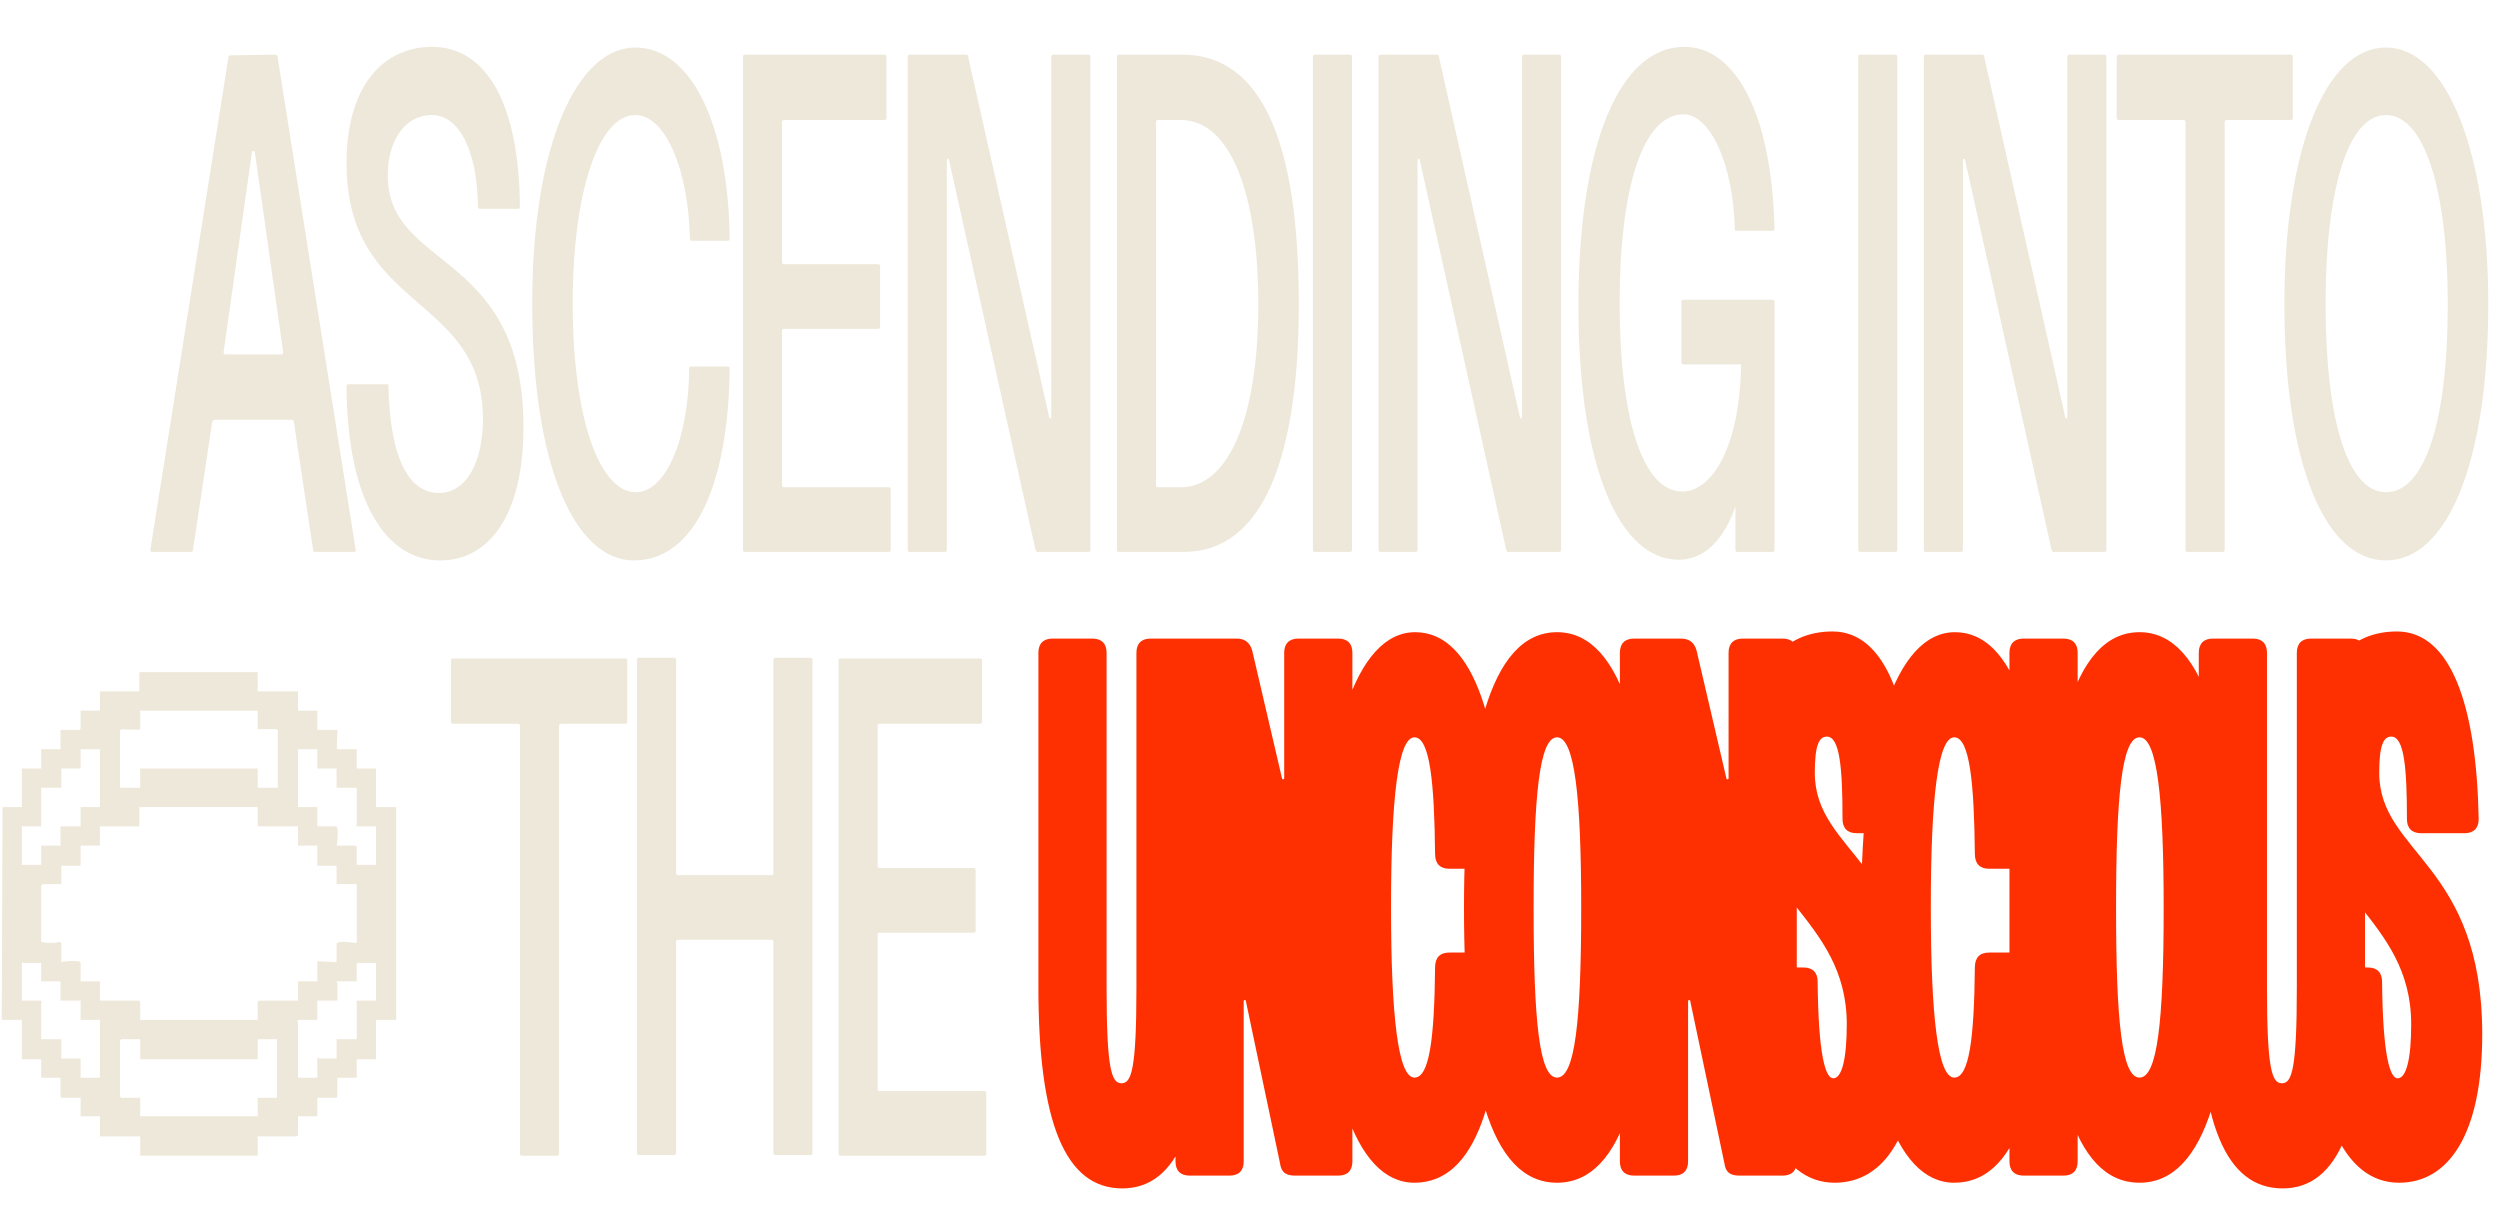
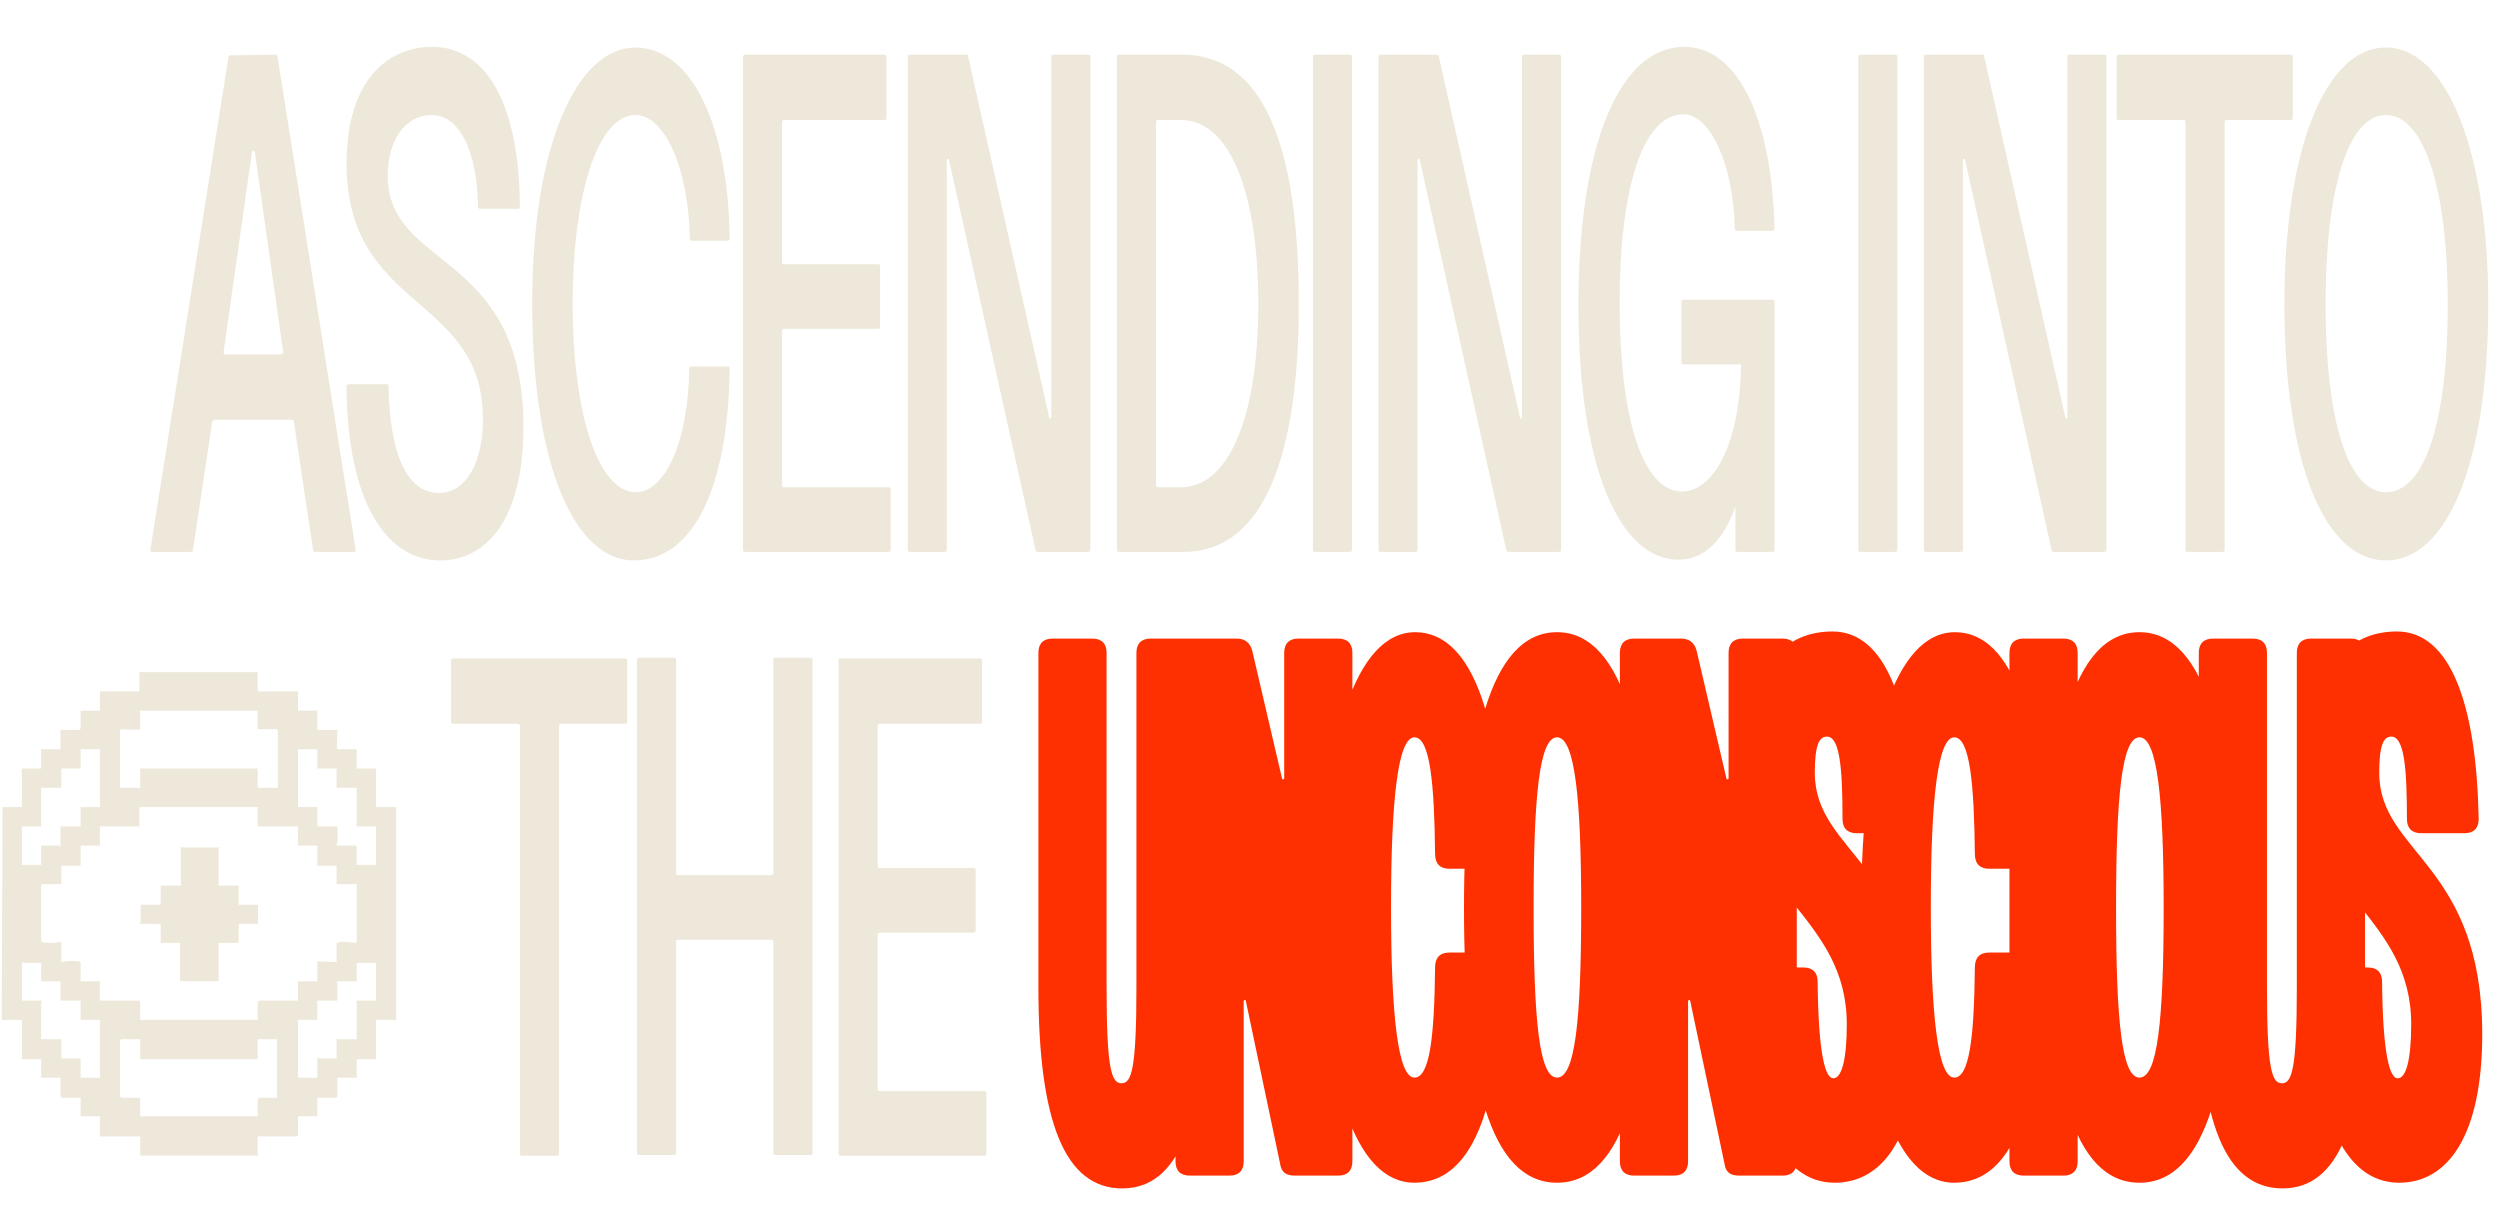
<svg xmlns="http://www.w3.org/2000/svg" width="915" height="442" viewBox="0 0 915 442" fill="none">
  <path d="M55.82 202C55.3 202 54.78 201.74 55.04 201.22L83.64 20.78C83.64 20.52 83.9 20.26 84.42 20.26L100.8 20C101.32 20 101.58 20.52 101.58 20.78L130.18 201.22C130.44 201.74 129.92 202 129.4 202H115.36C114.84 202 114.58 201.74 114.58 201.22L107.56 154.42C107.56 153.9 107.3 153.64 106.78 153.64H78.7C78.18 153.64 77.92 153.9 77.66 154.42L70.64 201.22C70.64 201.74 70.38 202 69.86 202H55.82ZM102.88 129.72C103.4 129.72 103.66 129.46 103.66 128.94L93.26 55.62C93 55.1 92.48 55.1 92.22 55.62L81.82 128.94C81.82 129.46 82.08 129.72 82.6 129.72H102.88ZM161.161 205.12C141.401 205.12 127.101 183.8 126.841 141.42C126.841 140.9 127.101 140.64 127.621 140.64H141.401C141.921 140.64 142.181 140.64 142.181 141.16C142.701 169.5 150.501 180.42 160.641 180.42C170.781 180.42 176.761 168.98 176.761 153.38C176.761 107.62 126.841 114.12 126.841 59.78C126.841 28.84 142.441 17.14 158.041 17.14C178.061 17.14 190.021 37.94 190.281 75.64C190.281 76.16 190.021 76.42 189.501 76.42H175.721C175.201 76.42 174.941 76.16 174.941 75.64C174.681 54.84 167.921 42.1 158.041 42.1C148.421 42.1 141.921 51.2 141.921 64.2C141.921 99.04 191.581 91.24 191.581 156.24C191.581 190.04 178.061 205.12 161.161 205.12ZM266.29 134.14C266.81 134.14 267.07 134.4 267.07 134.92C266.55 177.82 254.07 205.12 231.97 205.12C210.91 205.12 194.79 171.84 194.79 111C194.79 52.5 211.43 17.4 232.49 17.4C253.03 17.4 266.55 45.48 267.07 87.34C267.07 87.86 266.81 88.12 266.29 88.12H253.29C252.77 88.12 252.51 87.86 252.51 87.34C251.99 62.38 243.67 42.1 232.49 42.1C219.23 42.1 209.61 69.92 209.61 111C209.61 153.38 219.49 180.16 232.75 180.16C243.41 180.16 251.99 161.44 252.25 134.92C252.25 134.4 252.51 134.14 253.03 134.14H266.29ZM271.935 20.78C271.935 20.26 272.195 20 272.715 20H323.675C324.195 20 324.455 20.26 324.455 20.78V43.14C324.455 43.66 324.195 43.92 323.675 43.92H287.015C286.495 43.92 286.235 44.18 286.235 44.7V95.92C286.235 96.44 286.495 96.7 287.015 96.7H321.335C321.855 96.7 322.115 96.96 322.115 97.48V119.58C322.115 120.1 321.855 120.36 321.335 120.36H287.015C286.495 120.36 286.235 120.62 286.235 121.14V177.56C286.235 178.08 286.495 178.34 287.015 178.34H325.235C325.755 178.34 326.015 178.6 326.015 179.12V201.22C326.015 201.74 325.755 202 325.235 202H272.715C272.195 202 271.935 201.74 271.935 201.22V20.78ZM332.243 20.78C332.243 20.26 332.503 20 333.023 20H353.563C354.083 20 354.343 20.26 354.343 20.78L383.983 152.6C383.983 153.38 384.763 153.38 384.763 152.6V20.78C384.763 20.26 385.023 20 385.543 20H398.283C398.803 20 399.063 20.26 399.063 20.78V201.22C399.063 201.74 398.803 202 398.283 202H379.823C379.563 202 379.303 202 379.043 201.48L347.323 58.48C347.323 57.96 346.543 57.96 346.543 58.74V201.22C346.543 201.74 346.283 202 345.763 202H333.023C332.503 202 332.243 201.74 332.243 201.22V20.78ZM408.801 20.78C408.801 20.26 409.061 20 409.581 20H432.721C461.841 20 475.361 51.98 475.361 111.26C475.361 166.12 462.881 202 433.241 202H409.581C409.061 202 408.801 201.74 408.801 201.22V20.78ZM432.201 178.34C449.101 178.34 460.541 154.16 460.541 111.26C460.541 71.74 450.661 43.92 432.201 43.92H423.881C423.361 43.92 423.101 44.18 423.101 44.7V177.56C423.101 178.08 423.361 178.34 423.881 178.34H432.201ZM480.534 20.78C480.534 20.26 480.794 20 481.314 20H494.054C494.574 20 494.834 20.26 494.834 20.78V201.22C494.834 201.74 494.574 202 494.054 202H481.314C480.794 202 480.534 201.74 480.534 201.22V20.78ZM504.534 20.78C504.534 20.26 504.794 20 505.314 20H525.854C526.374 20 526.634 20.26 526.634 20.78L556.274 152.6C556.274 153.38 557.054 153.38 557.054 152.6V20.78C557.054 20.26 557.314 20 557.834 20H570.574C571.094 20 571.354 20.26 571.354 20.78V201.22C571.354 201.74 571.094 202 570.574 202H552.114C551.854 202 551.594 202 551.334 201.48L519.614 58.48C519.614 57.96 518.834 57.96 518.834 58.74V201.22C518.834 201.74 518.574 202 518.054 202H505.314C504.794 202 504.534 201.74 504.534 201.22V20.78ZM648.691 109.7C649.211 109.7 649.471 109.96 649.471 110.48V201.22C649.471 201.74 649.211 202 648.691 202H635.951C635.431 202 635.171 201.74 635.171 201.22V185.36C631.271 196.54 624.511 204.86 614.371 204.86C593.051 204.86 577.711 171.84 577.711 111.78C577.711 52.76 592.791 17.14 616.451 17.14C635.171 17.14 648.431 41.32 649.471 83.7C649.471 84.22 649.211 84.48 648.691 84.48H635.691C635.171 84.48 634.911 84.22 634.911 83.7C634.391 59.78 625.811 41.84 616.191 41.84C601.371 41.84 592.791 68.36 592.791 111C592.791 153.64 601.371 179.9 615.671 179.9C626.331 179.9 636.731 164.3 637.251 133.36H616.191C615.671 133.36 615.411 133.1 615.411 132.58V110.48C615.411 109.96 615.671 109.7 616.191 109.7H648.691ZM680.125 20.78C680.125 20.26 680.385 20 680.905 20H693.645C694.165 20 694.425 20.26 694.425 20.78V201.22C694.425 201.74 694.165 202 693.645 202H680.905C680.385 202 680.125 201.74 680.125 201.22V20.78ZM704.124 20.78C704.124 20.26 704.384 20 704.904 20H725.444C725.964 20 726.224 20.26 726.224 20.78L755.864 152.6C755.864 153.38 756.644 153.38 756.644 152.6V20.78C756.644 20.26 756.904 20 757.424 20H770.164C770.684 20 770.944 20.26 770.944 20.78V201.22C770.944 201.74 770.684 202 770.164 202H751.704C751.444 202 751.184 202 750.924 201.48L719.204 58.48C719.204 57.96 718.424 57.96 718.424 58.74V201.22C718.424 201.74 718.164 202 717.644 202H704.904C704.384 202 704.124 201.74 704.124 201.22V20.78ZM799.922 44.7C799.922 44.18 799.662 43.92 799.142 43.92H775.482C774.962 43.92 774.702 43.66 774.702 43.14V20.78C774.702 20.26 774.962 20 775.482 20H838.402C838.922 20 839.182 20.26 839.182 20.78V43.14C839.182 43.66 838.922 43.92 838.402 43.92H815.002C814.482 43.92 814.222 44.18 814.222 44.7V201.22C814.222 201.74 813.962 202 813.442 202H800.702C800.182 202 799.922 201.74 799.922 201.22V44.7ZM873.266 205.12C850.906 205.12 836.086 169.76 836.086 111.26C836.086 55.1 850.906 17.4 873.266 17.4C895.626 17.4 910.706 55.88 910.706 111.26C910.706 169.5 895.626 205.12 873.266 205.12ZM873.266 180.16C887.306 180.16 895.886 154.94 895.886 111.26C895.886 69.4 887.306 42.1 873.266 42.1C859.486 42.1 851.166 68.88 851.166 111.26C851.166 154.42 859.486 180.16 873.266 180.16ZM190.303 265.7C190.303 265.18 190.043 264.92 189.523 264.92H165.863C165.343 264.92 165.083 264.66 165.083 264.14V241.78C165.083 241.26 165.343 241 165.863 241H228.783C229.303 241 229.563 241.26 229.563 241.78V264.14C229.563 264.66 229.303 264.92 228.783 264.92H205.383C204.863 264.92 204.603 265.18 204.603 265.7V422.22C204.603 422.74 204.343 423 203.823 423H191.083C190.563 423 190.303 422.74 190.303 422.22V265.7ZM247.448 421.96C247.448 422.48 247.188 422.74 246.668 422.74H233.928C233.408 422.74 233.148 422.48 233.148 421.96V241.52C233.148 241 233.408 240.74 233.928 240.74H246.668C247.188 240.74 247.448 241 247.448 241.52V319.52C247.448 320.04 247.708 320.3 248.228 320.3H282.288C282.808 320.3 283.068 320.04 283.068 319.52V241.52C283.068 241 283.328 240.74 283.848 240.74H296.588C297.108 240.74 297.368 241 297.368 241.52V421.96C297.368 422.48 297.108 422.74 296.588 422.74H283.848C283.328 422.74 283.068 422.48 283.068 421.96V344.74C283.068 344.22 282.808 343.96 282.288 343.96H248.228C247.708 343.96 247.448 344.22 247.448 344.74V421.96ZM306.913 241.78C306.913 241.26 307.173 241 307.693 241H358.653C359.173 241 359.433 241.26 359.433 241.78V264.14C359.433 264.66 359.173 264.92 358.653 264.92H321.993C321.473 264.92 321.213 265.18 321.213 265.7V316.92C321.213 317.44 321.473 317.7 321.993 317.7H356.313C356.833 317.7 357.093 317.96 357.093 318.48V340.58C357.093 341.1 356.833 341.36 356.313 341.36H321.993C321.473 341.36 321.213 341.62 321.213 342.14V398.56C321.213 399.08 321.473 399.34 321.993 399.34H360.213C360.733 399.34 360.993 399.6 360.993 400.12V422.22C360.993 422.74 360.733 423 360.213 423H307.693C307.173 423 306.913 422.74 306.913 422.22V241.78Z" fill="#EEE8DA" />
  <path d="M410.732 434.96C389.932 434.96 380.052 411.04 380.052 361.38V238.92C380.052 235.54 381.872 233.72 385.252 233.72H399.812C403.192 233.72 405.012 235.54 405.012 238.92V361.38C405.012 391.54 406.832 396.48 410.472 396.48C414.112 396.48 415.932 391.54 415.932 361.38V238.92C415.932 235.54 417.752 233.72 421.132 233.72H435.692C439.072 233.72 440.892 235.54 440.892 238.92V361.38C440.892 410.78 431.272 434.96 410.732 434.96ZM430.234 238.92C430.234 235.54 432.054 233.72 435.434 233.72H452.594C455.714 233.72 457.534 235.28 458.314 238.14L469.234 284.94C469.234 285.46 470.014 285.2 470.014 284.94V238.92C470.014 235.54 471.834 233.72 475.214 233.72H489.774C493.154 233.72 494.974 235.54 494.974 238.92V425.08C494.974 428.46 493.154 430.28 489.774 430.28H474.174C471.054 430.28 468.974 429.5 468.454 425.6L455.974 366.32C455.974 365.8 455.194 366.06 455.194 366.32V425.08C455.194 428.46 453.374 430.28 449.994 430.28H435.434C432.054 430.28 430.234 428.46 430.234 425.08V238.92ZM544.998 348.64C548.378 348.64 550.198 350.46 550.198 354.1C549.418 400.9 540.578 432.88 517.698 432.88C495.598 432.88 483.638 395.44 483.638 332C483.638 270.9 496.118 231.38 517.958 231.38C540.058 231.38 549.418 266.74 550.198 312.5C550.198 316.14 548.378 317.96 544.998 317.96H530.438C527.058 317.96 525.238 316.14 525.238 312.5C524.978 287.02 523.418 269.86 517.698 269.86C511.718 269.86 509.118 292.22 509.118 332C509.118 372.04 511.718 394.4 517.698 394.4C523.158 394.4 524.978 380.1 525.238 354.1C525.238 350.46 527.058 348.64 530.438 348.64H544.998ZM569.881 432.88C545.181 432.88 535.821 394.4 535.821 332.26C535.821 273.24 544.921 231.38 569.881 231.38C594.841 231.38 604.201 274.02 604.201 332.26C604.201 394.14 594.581 432.88 569.881 432.88ZM569.881 394.4C576.381 394.4 578.721 374.12 578.721 332.26C578.721 292.22 576.381 269.86 569.881 269.86C563.381 269.86 561.301 291.7 561.301 332.26C561.301 373.6 563.381 394.4 569.881 394.4ZM592.877 238.92C592.877 235.54 594.697 233.72 598.077 233.72H615.237C618.357 233.72 620.177 235.28 620.957 238.14L631.877 284.94C631.877 285.46 632.657 285.2 632.657 284.94V238.92C632.657 235.54 634.477 233.72 637.857 233.72H652.417C655.797 233.72 657.617 235.54 657.617 238.92V425.08C657.617 428.46 655.797 430.28 652.417 430.28H636.817C633.697 430.28 631.617 429.5 631.097 425.6L618.617 366.32C618.617 365.8 617.837 366.06 617.837 366.32V425.08C617.837 428.46 616.017 430.28 612.637 430.28H598.077C594.697 430.28 592.877 428.46 592.877 425.08V238.92ZM671.5 432.88C650.96 432.88 639.78 407.14 639 359.56C639 356.18 640.82 354.1 644.2 354.1H660.06C663.44 354.1 665.26 355.92 665.26 359.3C665.52 386.34 668.12 394.66 670.98 394.66C674.1 394.66 675.92 387.64 675.92 374.9C675.92 335.38 637.96 327.58 637.96 286.5C637.96 242.04 654.34 231.12 670.72 231.12C690.22 231.12 699.84 257.64 700.62 299.76C700.62 303.14 698.8 304.96 695.42 304.96H679.56C676.18 304.96 674.36 303.14 674.36 299.76C674.36 280.78 673.32 269.6 668.64 269.6C665.78 269.6 664.22 272.72 664.22 282.86C664.22 312.5 701.92 315.88 701.92 378.54C701.92 415.46 689.44 432.88 671.5 432.88ZM742.557 348.64C745.937 348.64 747.757 350.46 747.757 354.1C746.977 400.9 738.137 432.88 715.257 432.88C693.157 432.88 681.197 395.44 681.197 332C681.197 270.9 693.677 231.38 715.517 231.38C737.617 231.38 746.977 266.74 747.757 312.5C747.757 316.14 745.937 317.96 742.557 317.96H727.997C724.617 317.96 722.797 316.14 722.797 312.5C722.537 287.02 720.977 269.86 715.257 269.86C709.277 269.86 706.677 292.22 706.677 332C706.677 372.04 709.277 394.4 715.257 394.4C720.717 394.4 722.537 380.1 722.797 354.1C722.797 350.46 724.617 348.64 727.997 348.64H742.557ZM735.46 238.92C735.46 235.54 737.28 233.72 740.66 233.72H755.22C758.6 233.72 760.42 235.54 760.42 238.92V425.08C760.42 428.46 758.6 430.28 755.22 430.28H740.66C737.28 430.28 735.46 428.46 735.46 425.08V238.92ZM783.061 432.88C758.361 432.88 749.001 394.4 749.001 332.26C749.001 273.24 758.101 231.38 783.061 231.38C808.021 231.38 817.381 274.02 817.381 332.26C817.381 394.14 807.761 432.88 783.061 432.88ZM783.061 394.4C789.561 394.4 791.901 374.12 791.901 332.26C791.901 292.22 789.561 269.86 783.061 269.86C776.561 269.86 774.481 291.7 774.481 332.26C774.481 373.6 776.561 394.4 783.061 394.4ZM835.436 434.96C814.636 434.96 804.756 411.04 804.756 361.38V238.92C804.756 235.54 806.576 233.72 809.956 233.72H824.516C827.896 233.72 829.716 235.54 829.716 238.92V361.38C829.716 391.54 831.536 396.48 835.176 396.48C838.816 396.48 840.636 391.54 840.636 361.38V238.92C840.636 235.54 842.456 233.72 845.836 233.72H860.396C863.776 233.72 865.596 235.54 865.596 238.92V361.38C865.596 410.78 855.976 434.96 835.436 434.96ZM878.078 432.88C857.538 432.88 846.358 407.14 845.578 359.56C845.578 356.18 847.398 354.1 850.778 354.1H866.638C870.018 354.1 871.838 355.92 871.838 359.3C872.098 386.34 874.698 394.66 877.558 394.66C880.678 394.66 882.498 387.64 882.498 374.9C882.498 335.38 844.538 327.58 844.538 286.5C844.538 242.04 860.918 231.12 877.298 231.12C896.798 231.12 906.418 257.64 907.198 299.76C907.198 303.14 905.378 304.96 901.998 304.96H886.138C882.758 304.96 880.938 303.14 880.938 299.76C880.938 280.78 879.898 269.6 875.218 269.6C872.358 269.6 870.798 272.72 870.798 282.86C870.798 312.5 908.498 315.88 908.498 378.54C908.498 415.46 896.018 432.88 878.078 432.88Z" fill="#FE3001" />
  <path d="M94.317 246V253.054H109.061V260.108H116.126V267.163H123.498L123.264 273.769L123.651 274.217H130.562V281.271H137.627V295.379H144.999V373.282H137.627V387.697H130.562V394.444H123.498L123.424 401.357L123.037 401.805H116.126V408.553H109.061V415.454L108.6 415.914H94.317V422.968H51.313V415.914H36.569V408.553H29.505V401.805H22.593L22.133 401.345V394.444H15.068V387.697H8.003V373.282H0.631L0.938 295.379H8.003V281.271H15.068V274.217H22.133V267.163H29.044L29.505 266.702V260.108H36.569V253.054H51.006V246H94.317ZM94.317 260.108H51.467C50.77 260.535 51.313 260.768 51.313 260.875V266.702L50.865 267.089L44.387 266.929L43.938 267.316V288.325H51.31V281.271H94.314V288.325H101.686V267.316L101.225 266.856H94.314V260.108H94.317ZM36.569 274.217H29.505V281.271H22.44V288.325H15.068V302.433H8.003V316.542H15.068V309.488H21.672C21.764 309.488 21.908 309.877 22.133 309.794V302.433H29.505V295.379H36.569V274.217ZM116.126 274.217H109.061V295.379H116.126V302.433H123.037C123.476 302.703 123.461 303.044 123.513 303.492C123.716 305.209 123.565 307.822 123.19 309.488H130.102L130.562 309.948V316.542H137.627V302.433H130.716C130.019 302.007 130.562 301.774 130.562 301.667V288.325H123.19V281.271H116.126V274.217ZM94.317 295.379H51.006V302.433H36.569V309.488H29.505V316.848H22.44V323.596H15.528L15.068 324.056V344.605C15.556 344.967 16.945 345.053 17.666 345.077C19.024 345.12 20.357 345.114 21.675 344.749C21.933 344.715 22.44 345.065 22.44 345.218V352.119C24.108 351.745 26.725 351.595 28.445 351.797C28.893 351.849 29.234 351.834 29.505 352.273V359.173H36.569V366.228H50.853L51.313 366.688V373.282H94.317V366.688L94.778 366.228H109.061V359.173H116.126V351.813L123.19 352.119V345.218C125.322 344.074 128.21 345.163 130.562 345.065V323.596H123.19V316.848H116.126V309.488H109.061V302.433H94.317V295.379ZM15.068 352.426H8.771C8.694 352.426 8.59 352.178 8.464 352.187L8.003 352.579V366.228H14.914C15.611 366.654 15.068 366.887 15.068 366.994V380.336H22.44V387.39H29.505V394.444H36.569V373.282H29.505V366.228H22.133V359.173H15.068V352.426ZM137.627 352.426H130.562V359.173H123.19C123.077 359.505 123.498 359.845 123.498 359.94V366.228H116.126V373.282H109.214C108.517 373.708 109.061 373.941 109.061 374.049V394.444H116.126V387.083C116.35 387.001 116.494 387.39 116.586 387.39H123.19V380.336H130.562V366.994C130.562 366.918 130.314 366.813 130.323 366.688L130.716 366.228H137.627V352.426ZM51.313 380.336H44.402L43.941 380.796V401.345L44.402 401.805H51.313V408.553H94.317V401.805H101.382V380.336H94.317V387.697H51.313V380.336Z" fill="#EEE8DA" />
+   <path d="M80.013 309.879V324.159H87.379V331.147H94.437V338.439C94.213 338.521 94.069 338.135 93.977 338.135H87.379V344.668L86.918 345.123H80.013V359.1H65.895V345.123H58.836V338.591L58.376 338.135H51.931C51.836 338.135 51.741 338.424 51.624 338.433L51.314 338.135C50.97 337.926 51.471 337.789 51.471 337.68V331.147H58.376L58.836 330.692V324.159H66.202V309.879C66.426 309.797 66.57 310.183 66.662 310.183H79.552C79.644 310.183 79.789 309.797 80.013 309.879Z" fill="#EEE8DA" />
</svg>
